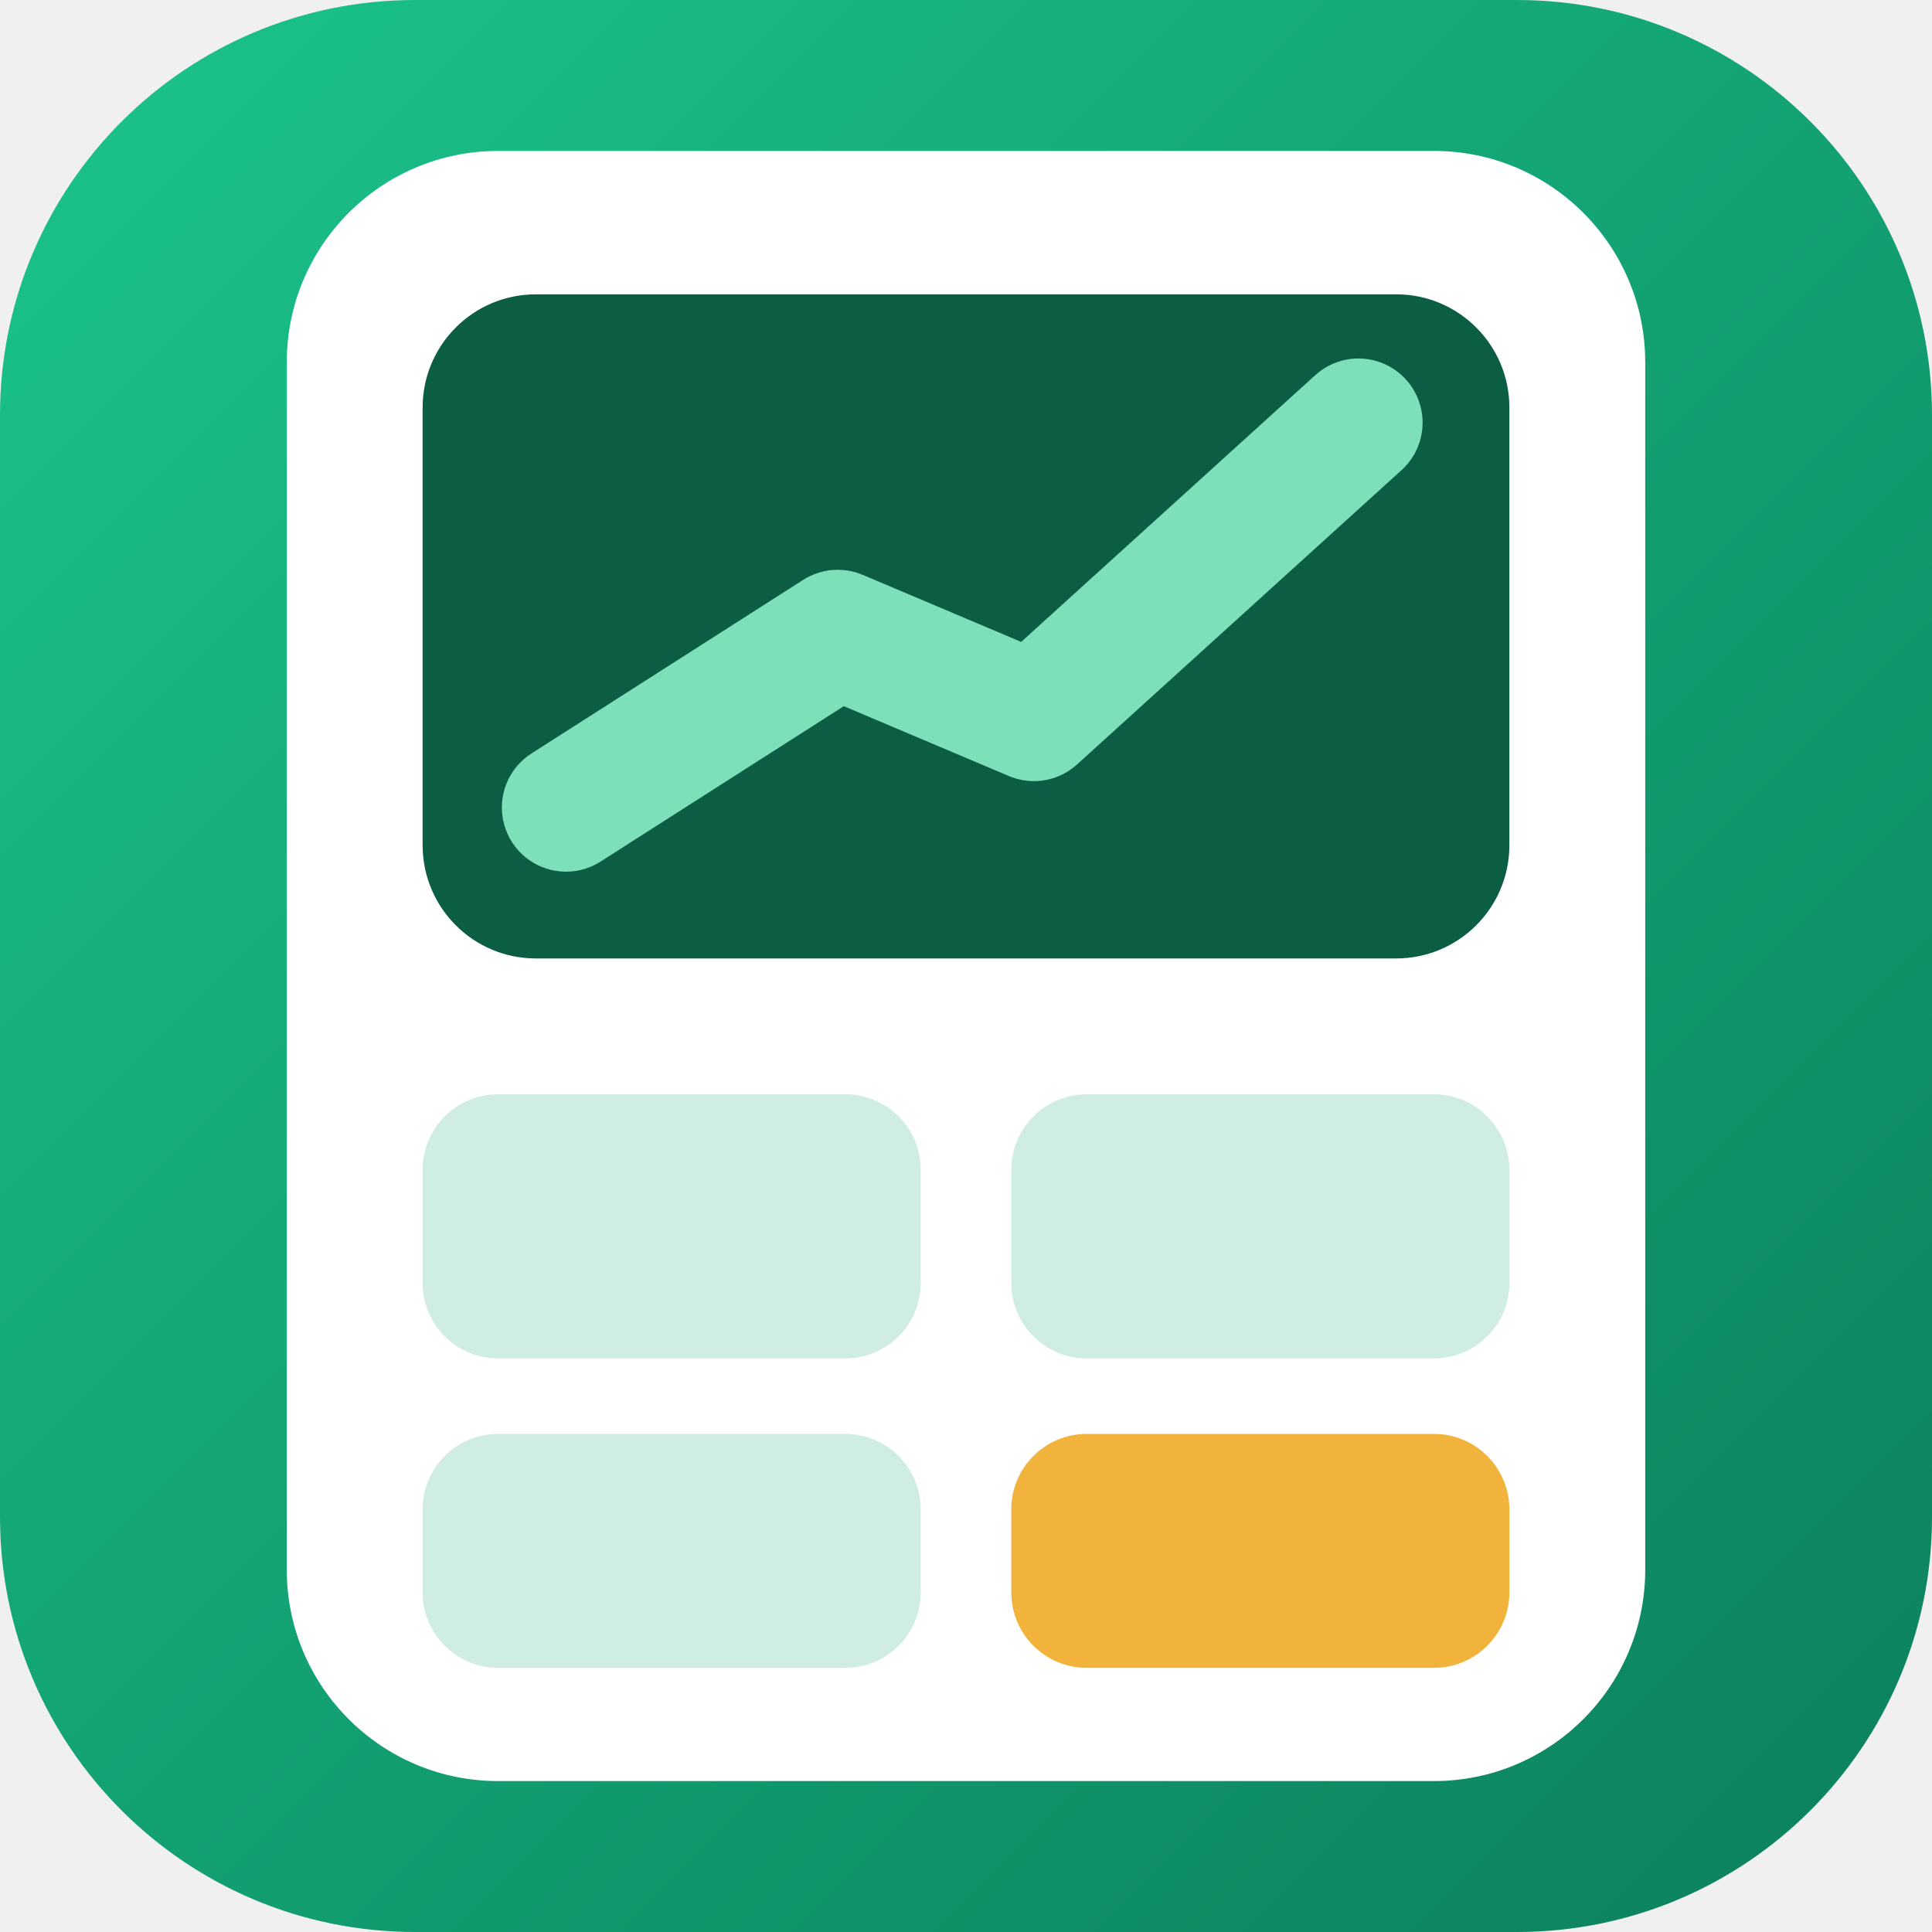
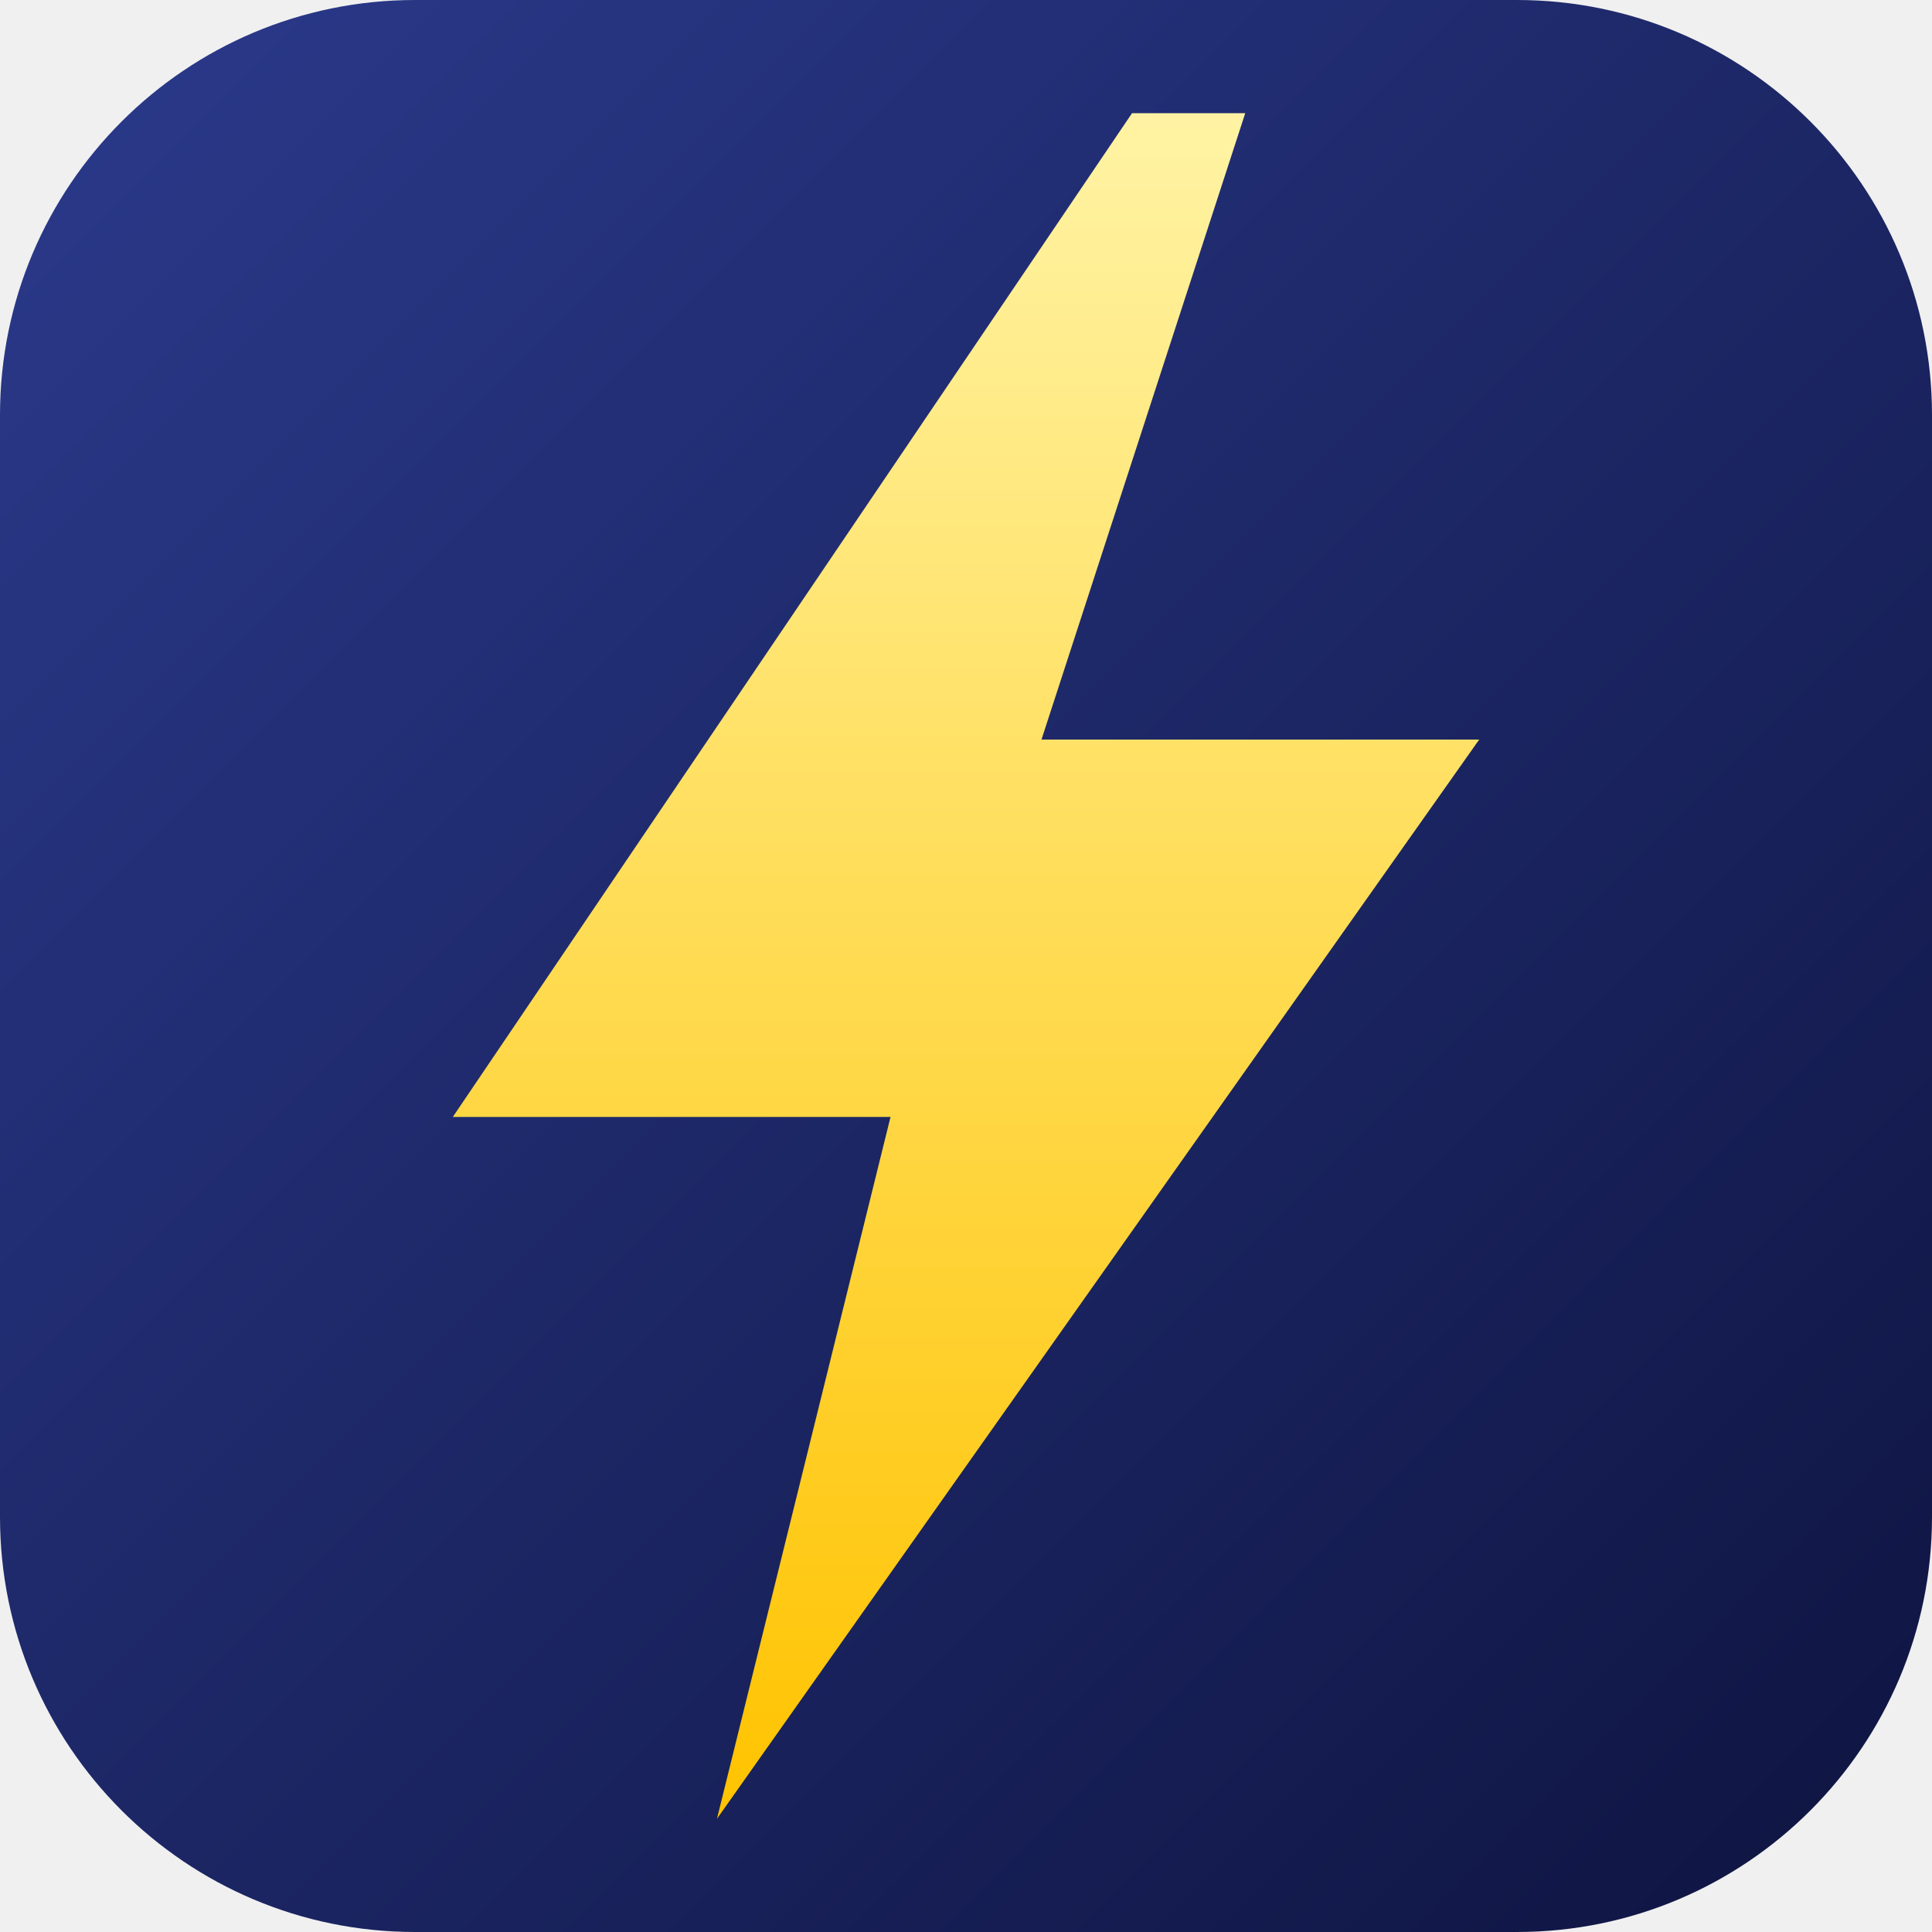
<svg xmlns="http://www.w3.org/2000/svg" viewBox="0 0 512 512">
  <defs>
+     <linearGradient id="bolt" x1="0" y1="0" x2="0" y2="1">
+       <stop offset="0" stop-color="#FFF3A3" />
+       <stop offset="1" stop-color="#FFC300" />
+     </linearGradient>
+     <linearGradient id="tile" x1="0" y1="0" x2="1" y2="1">
+       <stop offset="0" stop-color="#2B3A8C" />
+       <stop offset="1" stop-color="#0E1440" />
+     </linearGradient>
    <linearGradient id="brand" x1="0" y1="0" x2="1" y2="1">
-       <stop offset="0" stop-color="#1BC48C" />
-       <stop offset="1" stop-color="#0B7F5C" />
+       <stop offset="0" stop-color="#FFE45C" />
+       <stop offset="1" stop-color="#FFB800" />
    </linearGradient>
    <linearGradient id="accent" x1="0" y1="0" x2="1" y2="0">
-       <stop offset="0" stop-color="#12A876" />
-       <stop offset="1" stop-color="#0FA3A3" />
-     </linearGradient>
-     <linearGradient id="area" x1="0" y1="0" x2="0" y2="1">
-       <stop offset="0" stop-color="#12A876" stop-opacity="0.35" />
-       <stop offset="1" stop-color="#12A876" stop-opacity="0.04" />
+       <stop offset="0" stop-color="#FFE45C" />
+       <stop offset="1" stop-color="#5CC8FF" />
    </linearGradient>
    <linearGradient id="bg" x1="0" y1="0" x2="1" y2="1">
-       <stop offset="0" stop-color="#F4FBF7" />
-       <stop offset="1" stop-color="#EAF4F1" />
+       <stop offset="0" stop-color="#070A1A" />
+       <stop offset="1" stop-color="#141A3A" />
    </linearGradient>
    <radialGradient id="glowA" cx="0.5" cy="0.5" r="0.5">
-       <stop offset="0" stop-color="#7EE0B8" stop-opacity="0.35" />
-       <stop offset="1" stop-color="#7EE0B8" stop-opacity="0" />
+       <stop offset="0" stop-color="#FFD60A" stop-opacity="0.16" />
+       <stop offset="1" stop-color="#FFD60A" stop-opacity="0" />
    </radialGradient>
    <radialGradient id="glowB" cx="0.5" cy="0.5" r="0.5">
-       <stop offset="0" stop-color="#F2B33D" stop-opacity="0.18" />
-       <stop offset="1" stop-color="#F2B33D" stop-opacity="0" />
+       <stop offset="0" stop-color="#5CC8FF" stop-opacity="0.18" />
+       <stop offset="1" stop-color="#5CC8FF" stop-opacity="0" />
+     </radialGradient>
+     <radialGradient id="flash" cx="0.5" cy="0.5" r="0.5">
+       <stop offset="0" stop-color="#FFF6B0" stop-opacity="0.9" />
+       <stop offset="1" stop-color="#FFD60A" stop-opacity="0" />
    </radialGradient>
    <filter id="shadow" x="-20%" y="-20%" width="140%" height="140%">
-       <feDropShadow dx="0" dy="16" stdDeviation="20" flood-color="#0E2A22" flood-opacity="0.14" />
+       <feDropShadow dx="0" dy="18" stdDeviation="22" flood-color="#000" flood-opacity="0.55" />
+     </filter>
+     <filter id="glow" x="-50%" y="-50%" width="200%" height="200%">
+       <feGaussianBlur stdDeviation="10" result="b" />
+       <feMerge>
+         <feMergeNode in="b" />
+         <feMergeNode in="SourceGraphic" />
+       </feMerge>
    </filter>
  </defs>
-   <rect width="512" height="512" rx="110" fill="url(#brand)" />
-   <rect x="76" y="40" width="360" height="432" rx="56" fill="#fff" />
-   <rect x="112" y="78" width="288" height="176" rx="30" fill="#0B5E44" />
-   <path d="M150 214 L222 168 L274 190 L360 112" fill="none" stroke="#7EE0B8" stroke-width="34" stroke-linecap="round" stroke-linejoin="round" />
-   <rect x="112" y="290" width="132" height="70" rx="20" fill="#CFEDE1" />
-   <rect x="268" y="290" width="132" height="70" rx="20" fill="#CFEDE1" />
-   <rect x="112" y="380" width="132" height="62" rx="20" fill="#CFEDE1" />
-   <rect x="268" y="380" width="132" height="62" rx="20" fill="#F2B33D" />
+   <rect width="512" height="512" rx="110" fill="url(#tile)" />
+   <path d="M300 30 L120 296 H236 L190 482 L392 196 H276 L330 30 Z" fill="url(#bolt)" />
</svg>
